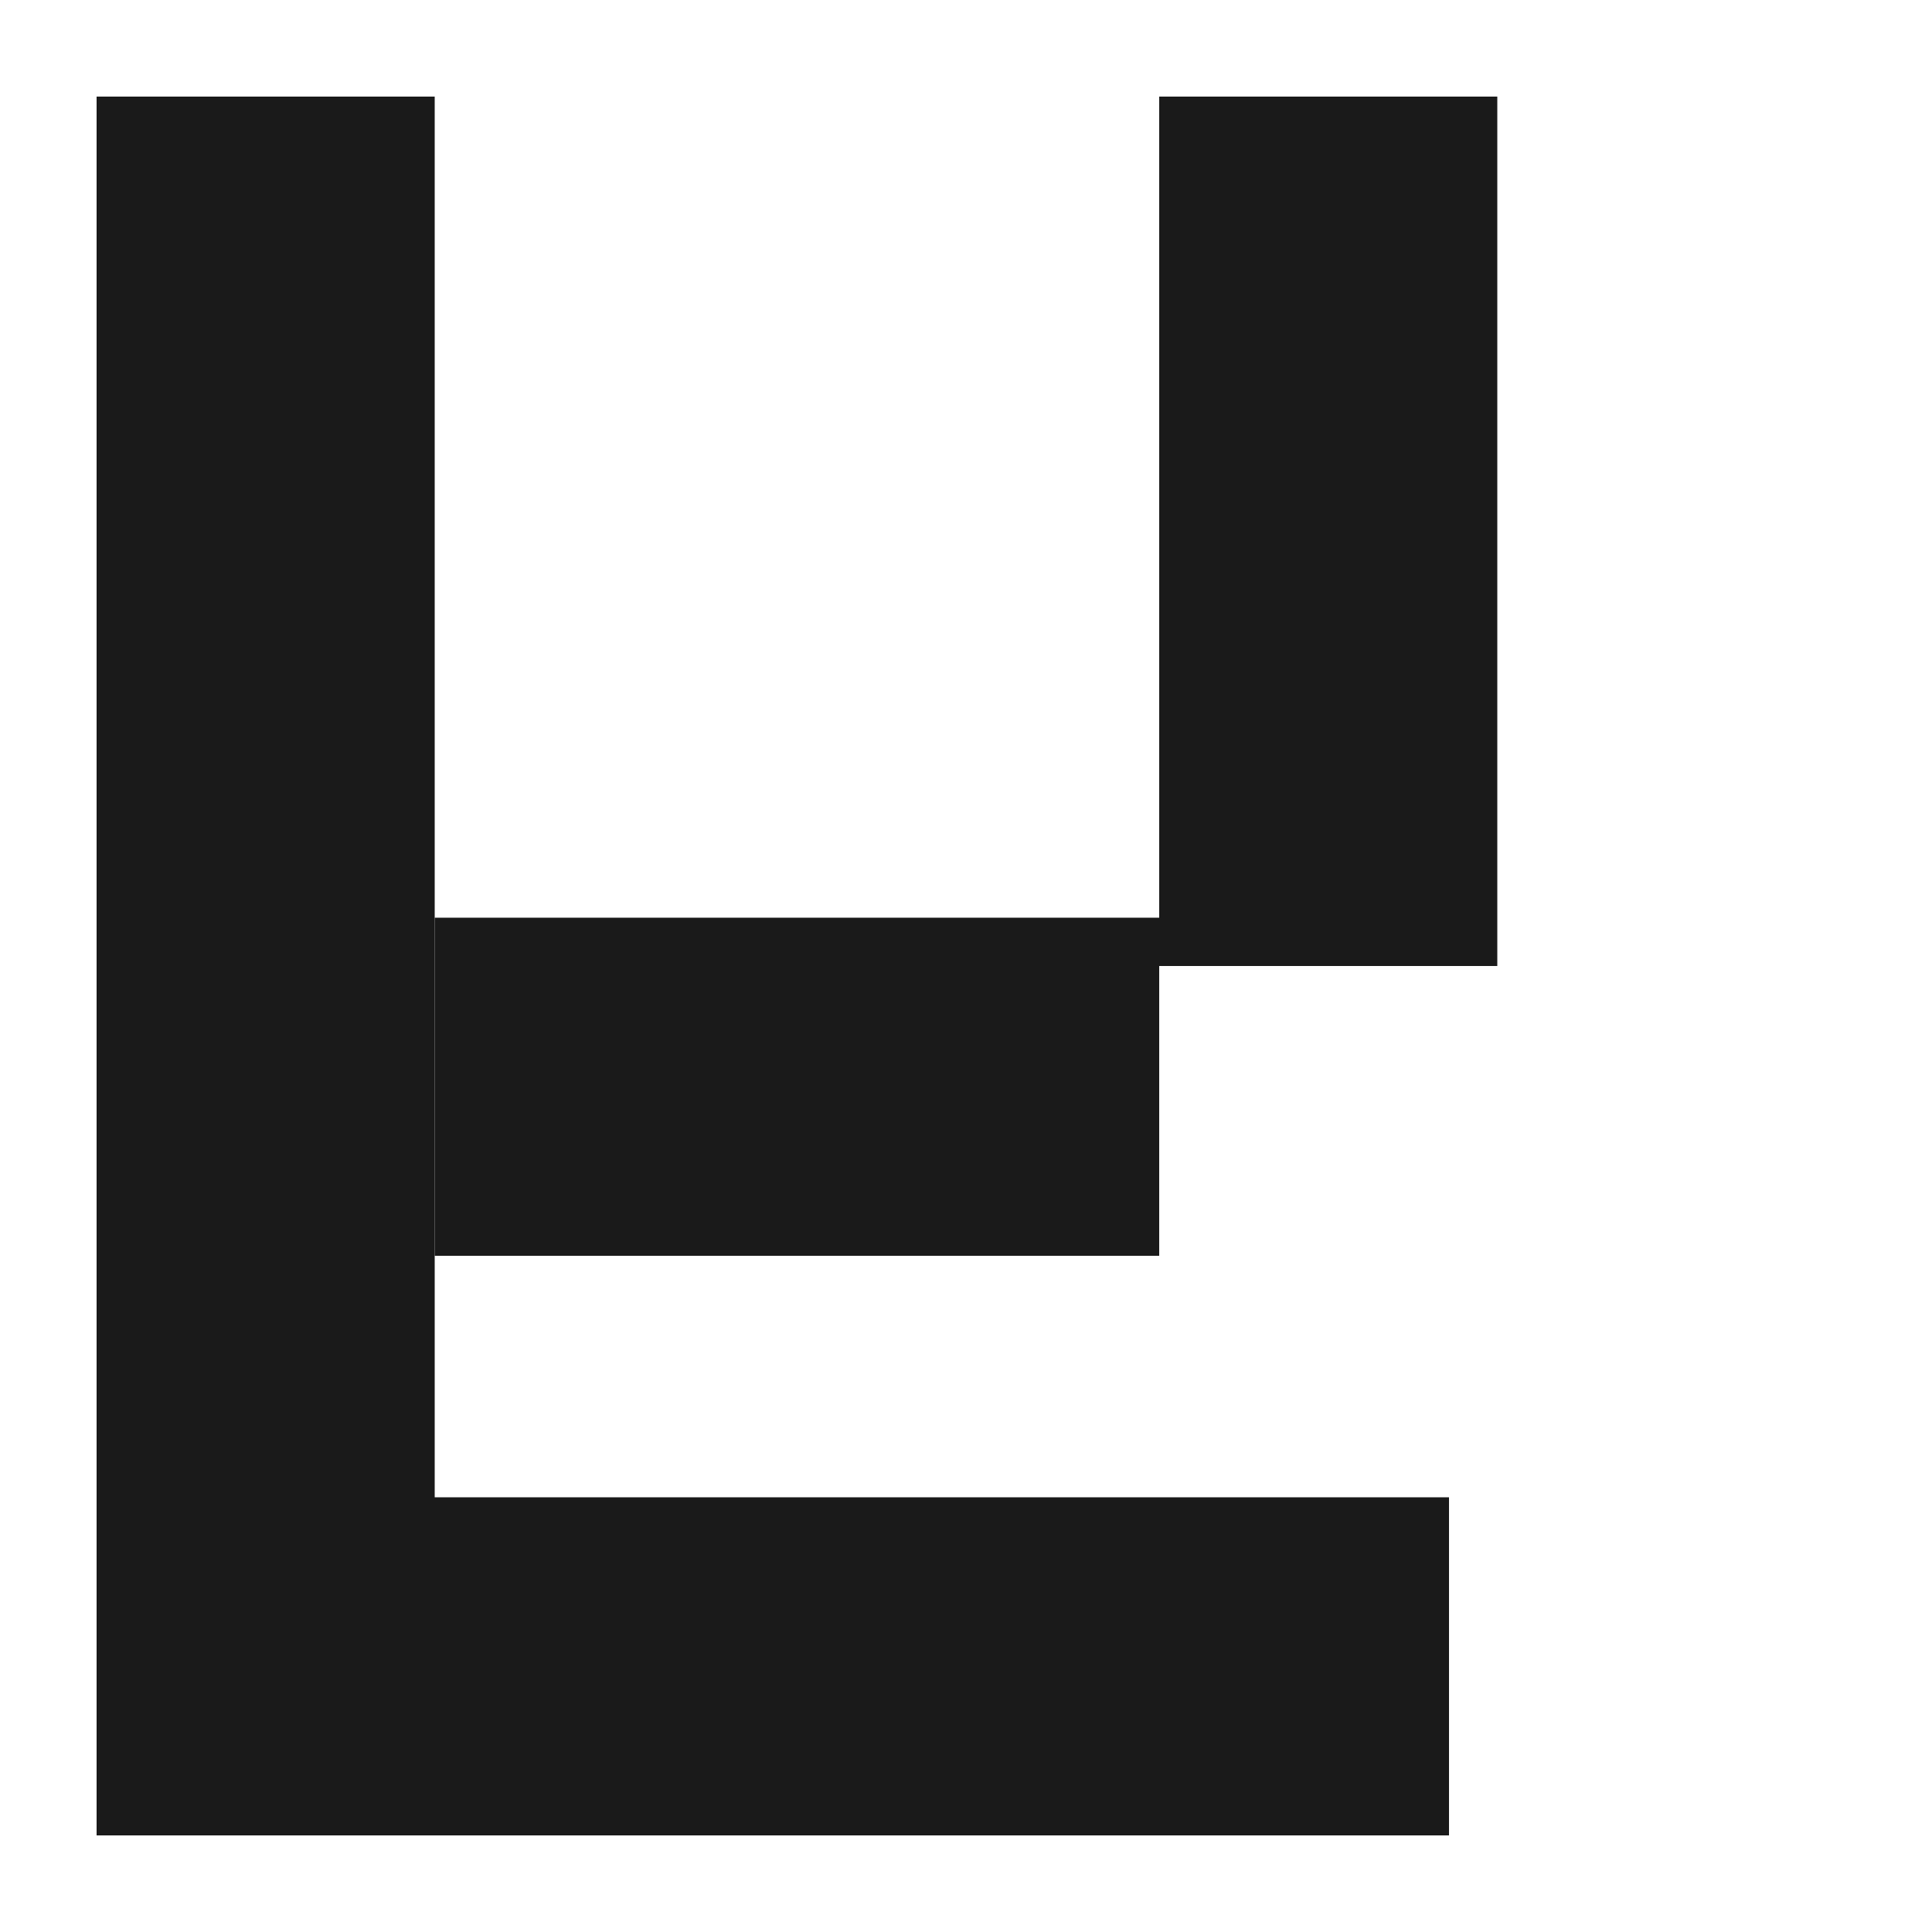
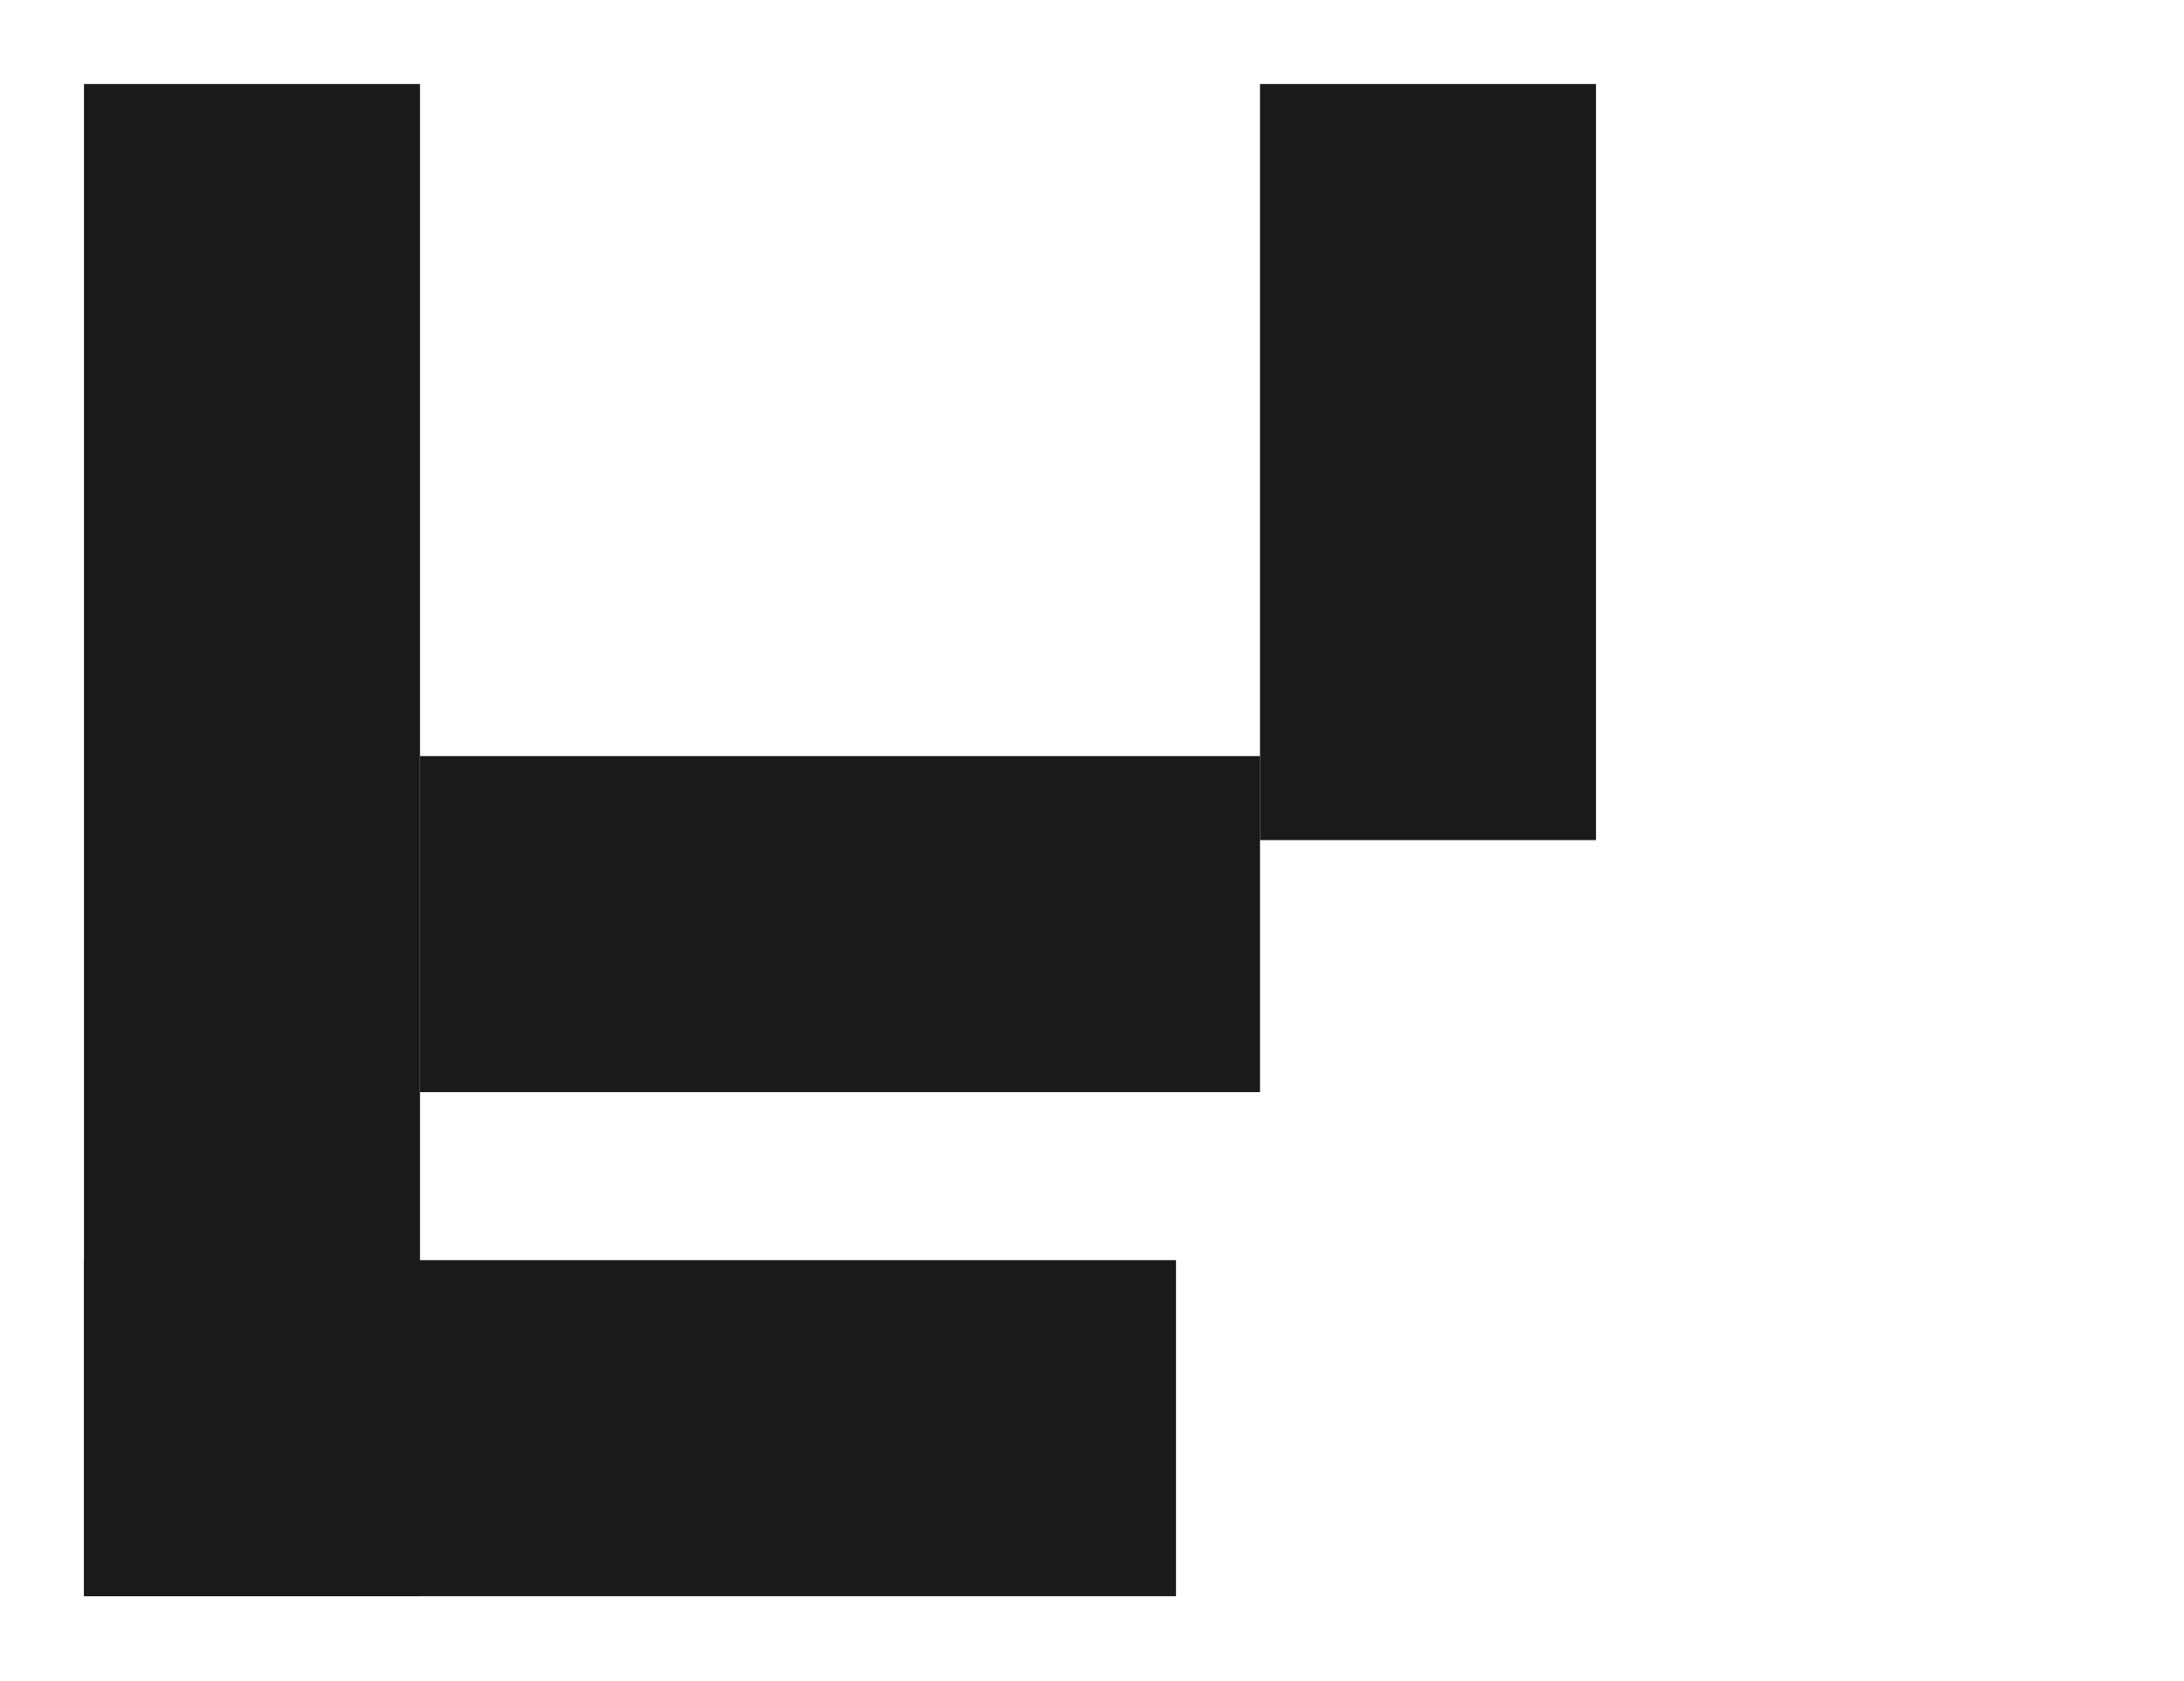
- <svg xmlns="http://www.w3.org/2000/svg" viewBox="0 0 40 40">
-   <rect x="2" y="2" width="7" height="36" fill="#1a1a1a" />
-   <rect x="2" y="31" width="28" height="7" fill="#1a1a1a" />
-   <rect x="24" y="2" width="7" height="18" fill="#1a1a1a" />
-   <rect x="9" y="19" width="15" height="7" fill="#1a1a1a" />
+ <svg xmlns="http://www.w3.org/2000/svg" viewBox="0 0 52 40">
+   <rect x="2" y="2" width="8" height="36" fill="#1a1a1a" />
+   <rect x="2" y="30" width="26" height="8" fill="#1a1a1a" />
+   <rect x="30" y="2" width="8" height="18" fill="#1a1a1a" />
+   <rect x="10" y="18" width="20" height="8" fill="#1a1a1a" />
</svg>
